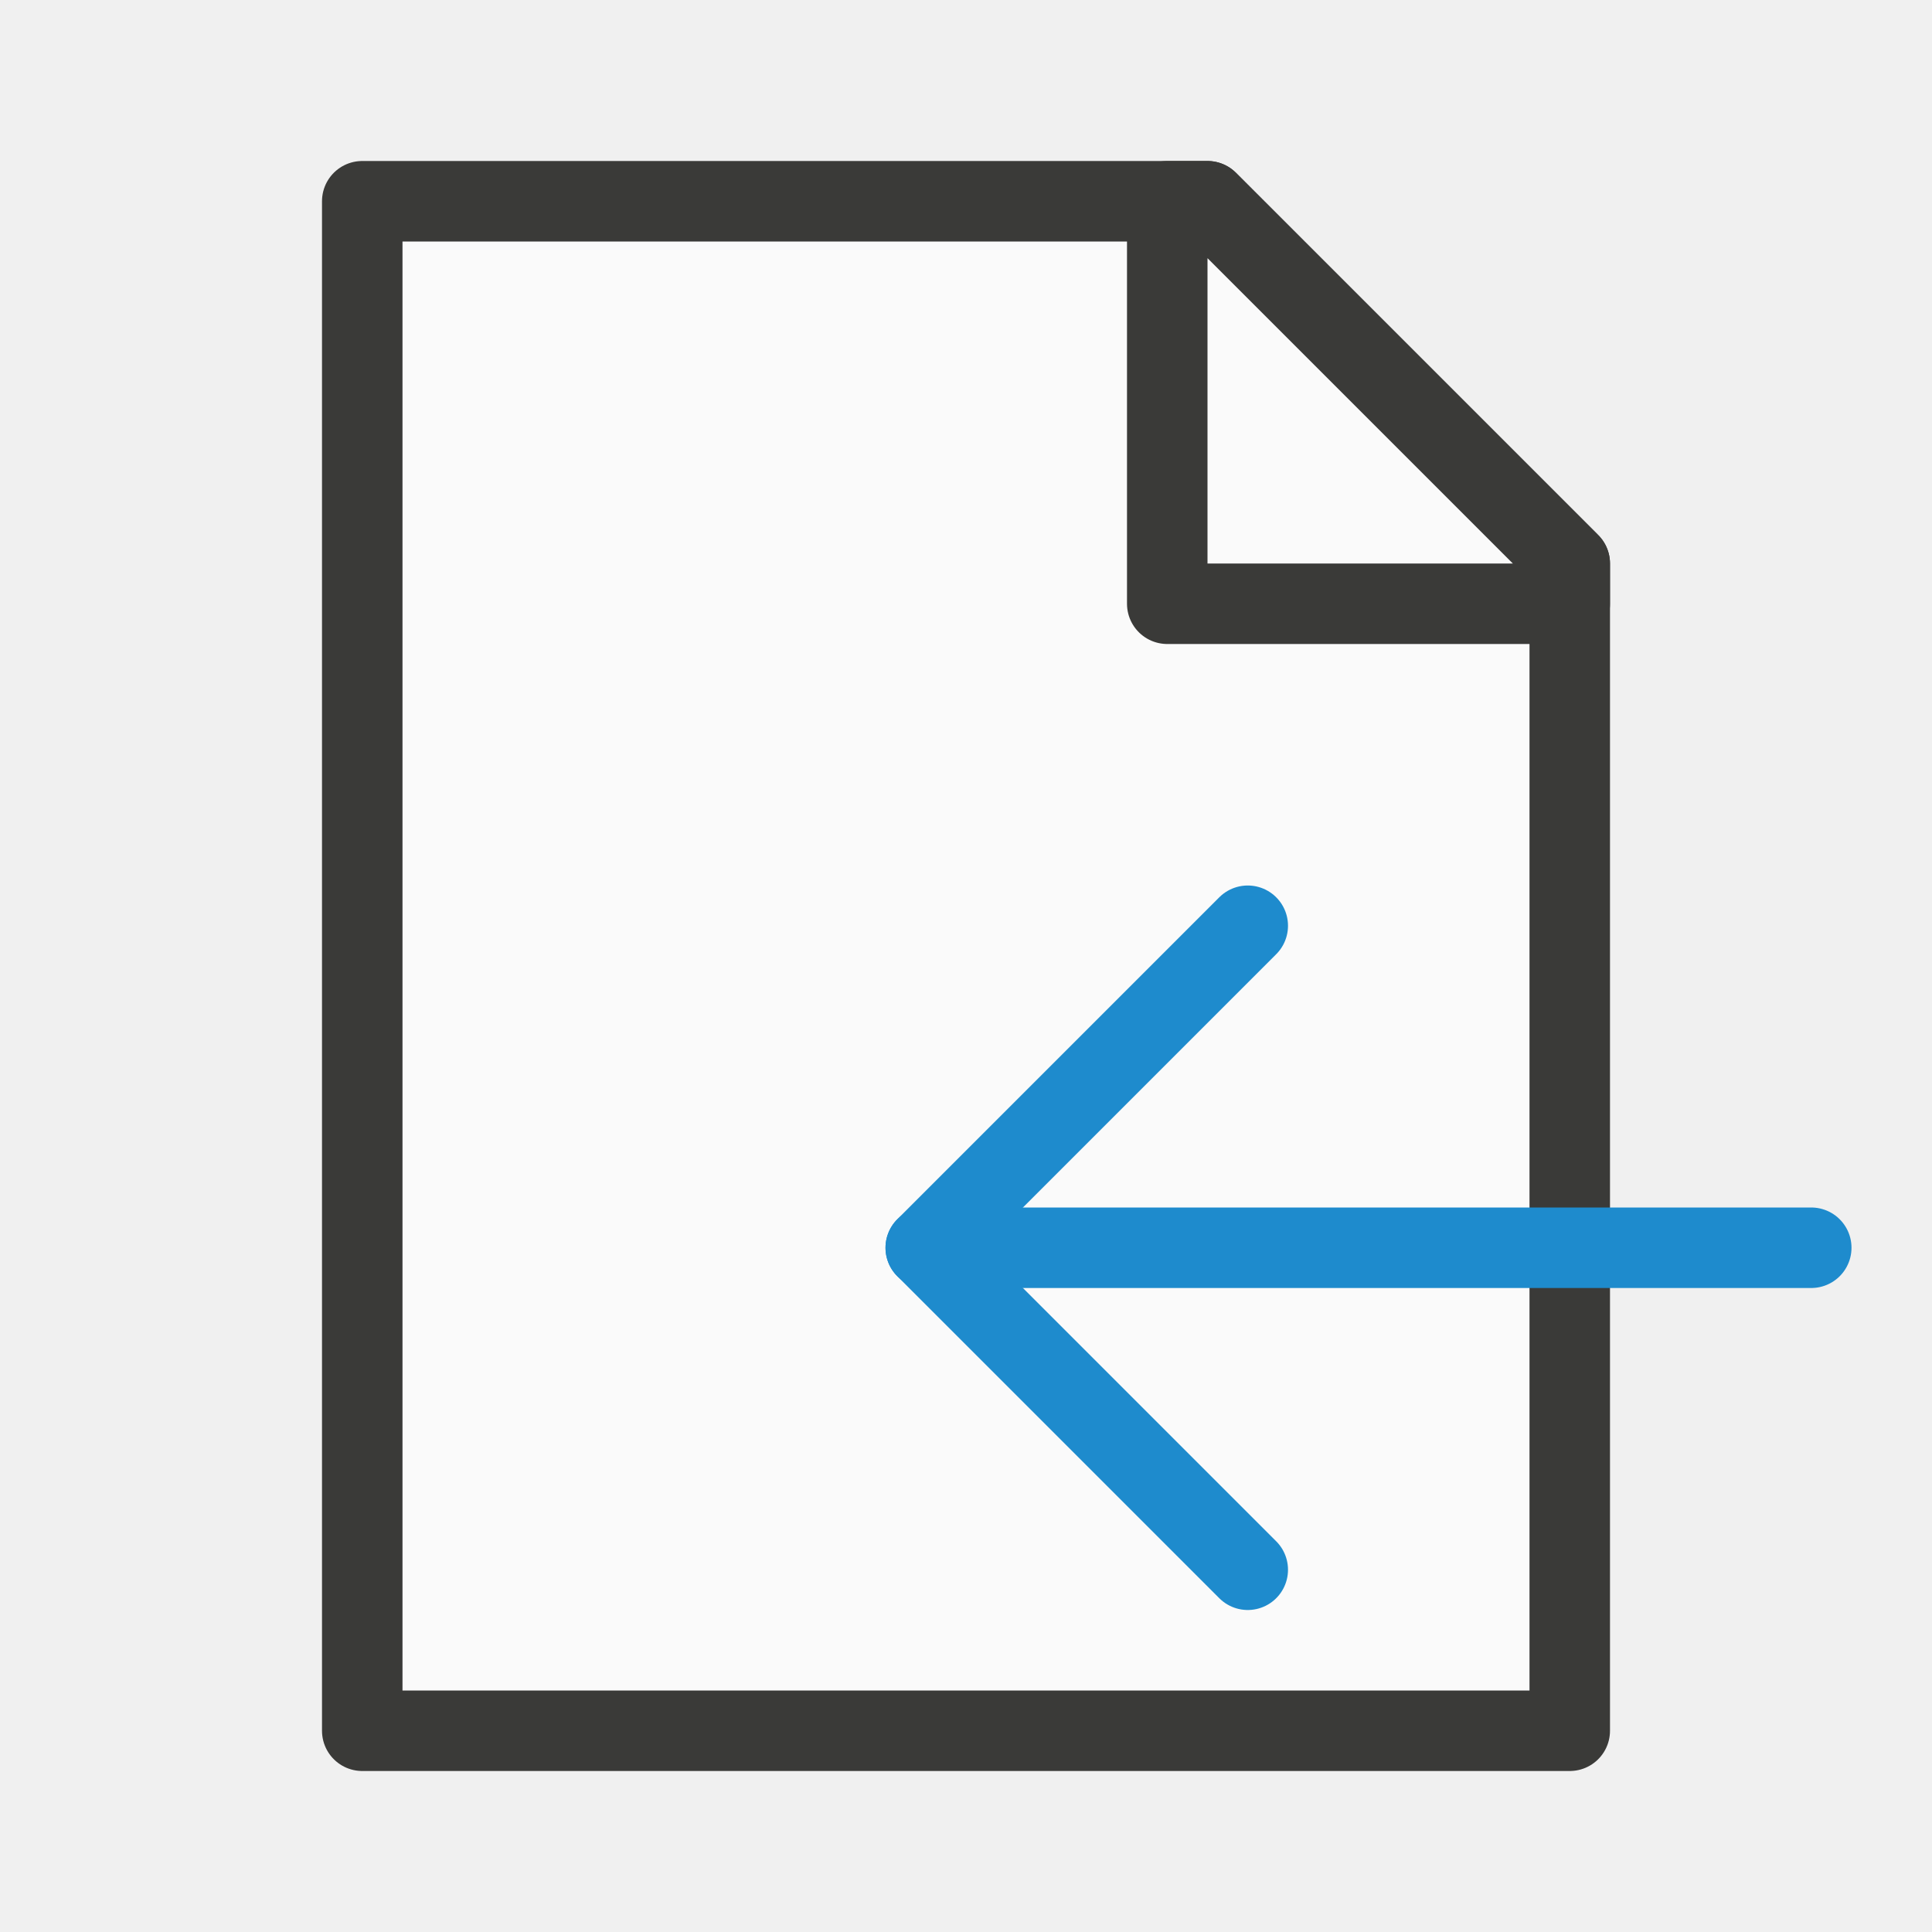
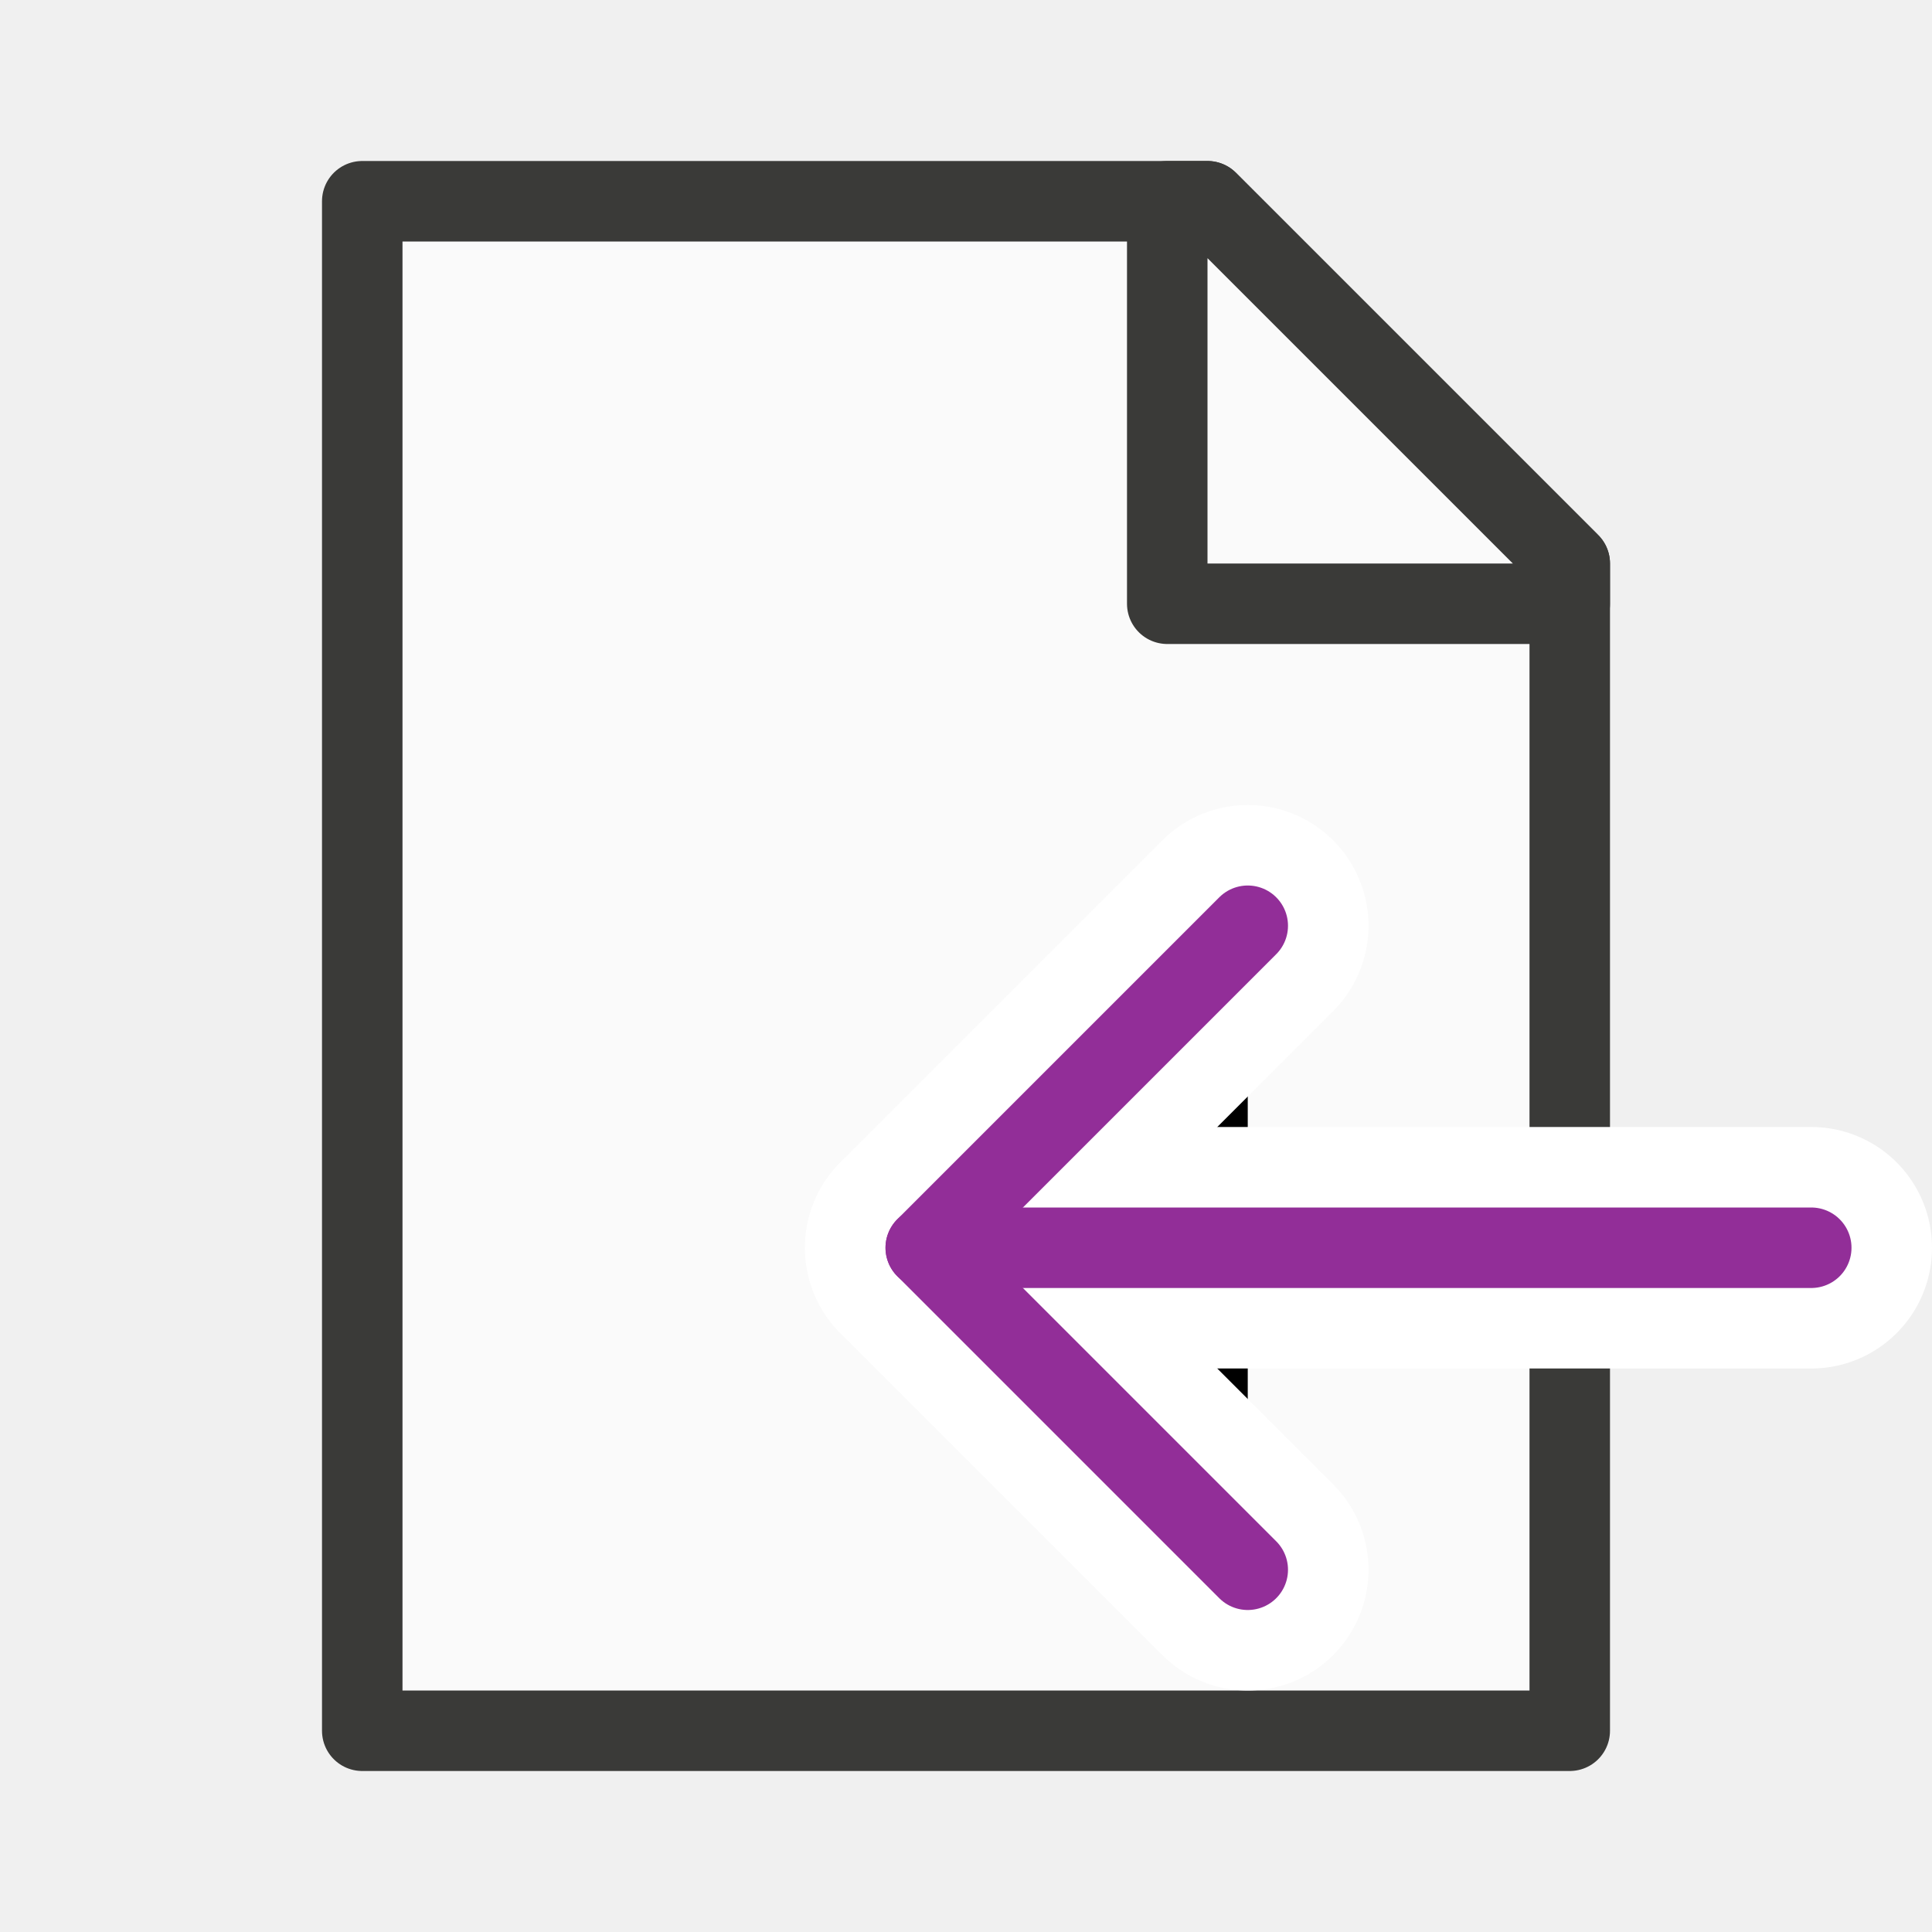
<svg xmlns="http://www.w3.org/2000/svg" viewBox="0 0 24 24">
  <g id="background" class="icn icn--area-color" fill="#fafafa" stroke="#3a3a38" stroke-linecap="round" stroke-linejoin="round">
    <path d="m 4.5,21.5 h 15 V 7 L 15,2.5 H 4.5 Z" />
    <path d="m 14.5,7.5 h 5 V 7 L 15,2.5 h -0.5 z" />
  </g>
-   <g id="symbol" class="icn icn--highlight-color-line" fill="none" stroke="#1e8bcd" stroke-linecap="round" stroke-linejoin="round">
+   <g id="symbol-background" class="icn icn--background" stroke="#fff" stroke-width="3px" stroke-linecap="round" stroke-linejoin="round">
+     <path d="m 15.5,11.5 -4,4 4,4" />
+     <path d="m 22.5,15.5 h -11" />
+   </g>
+   <g id="symbol" class="icn icn--highlight-color-3-line" fill="none" stroke="#922e98" stroke-linecap="round" stroke-linejoin="round">
    <path d="m 15.5,11.5 -4,4 4,4" />
    <path d="m 22.5,15.5 h -11" />
  </g>
</svg>
